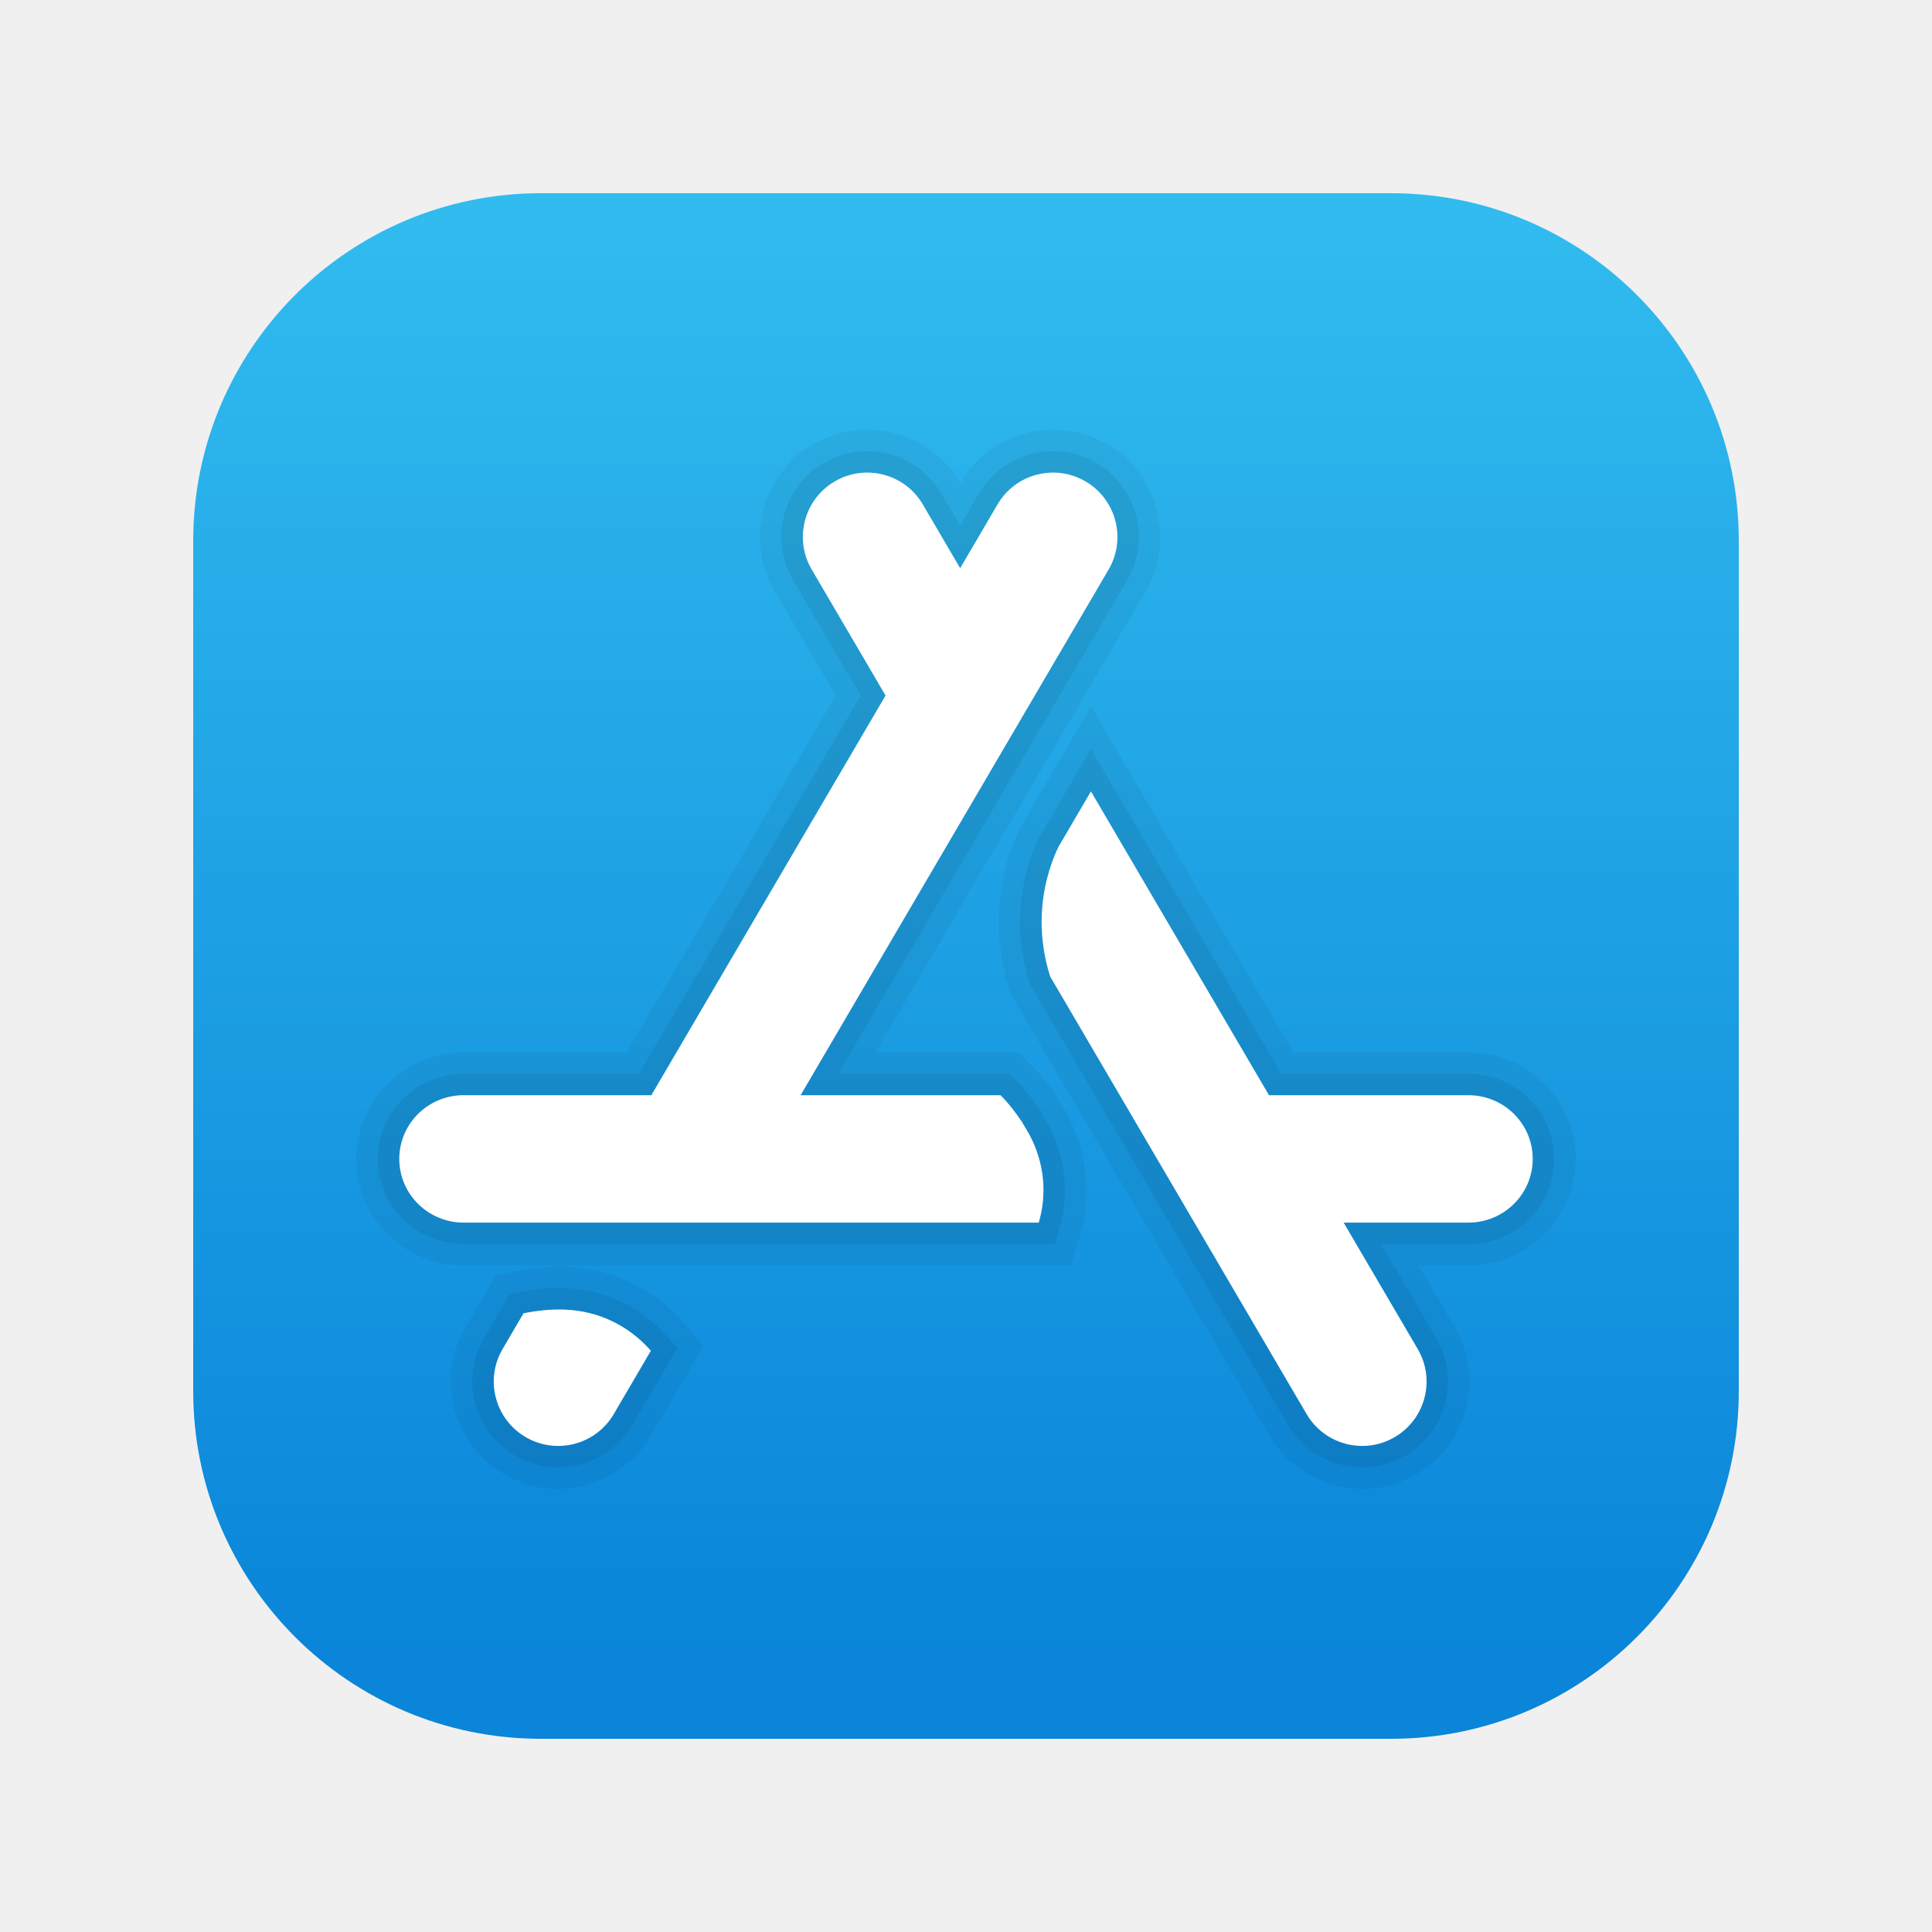
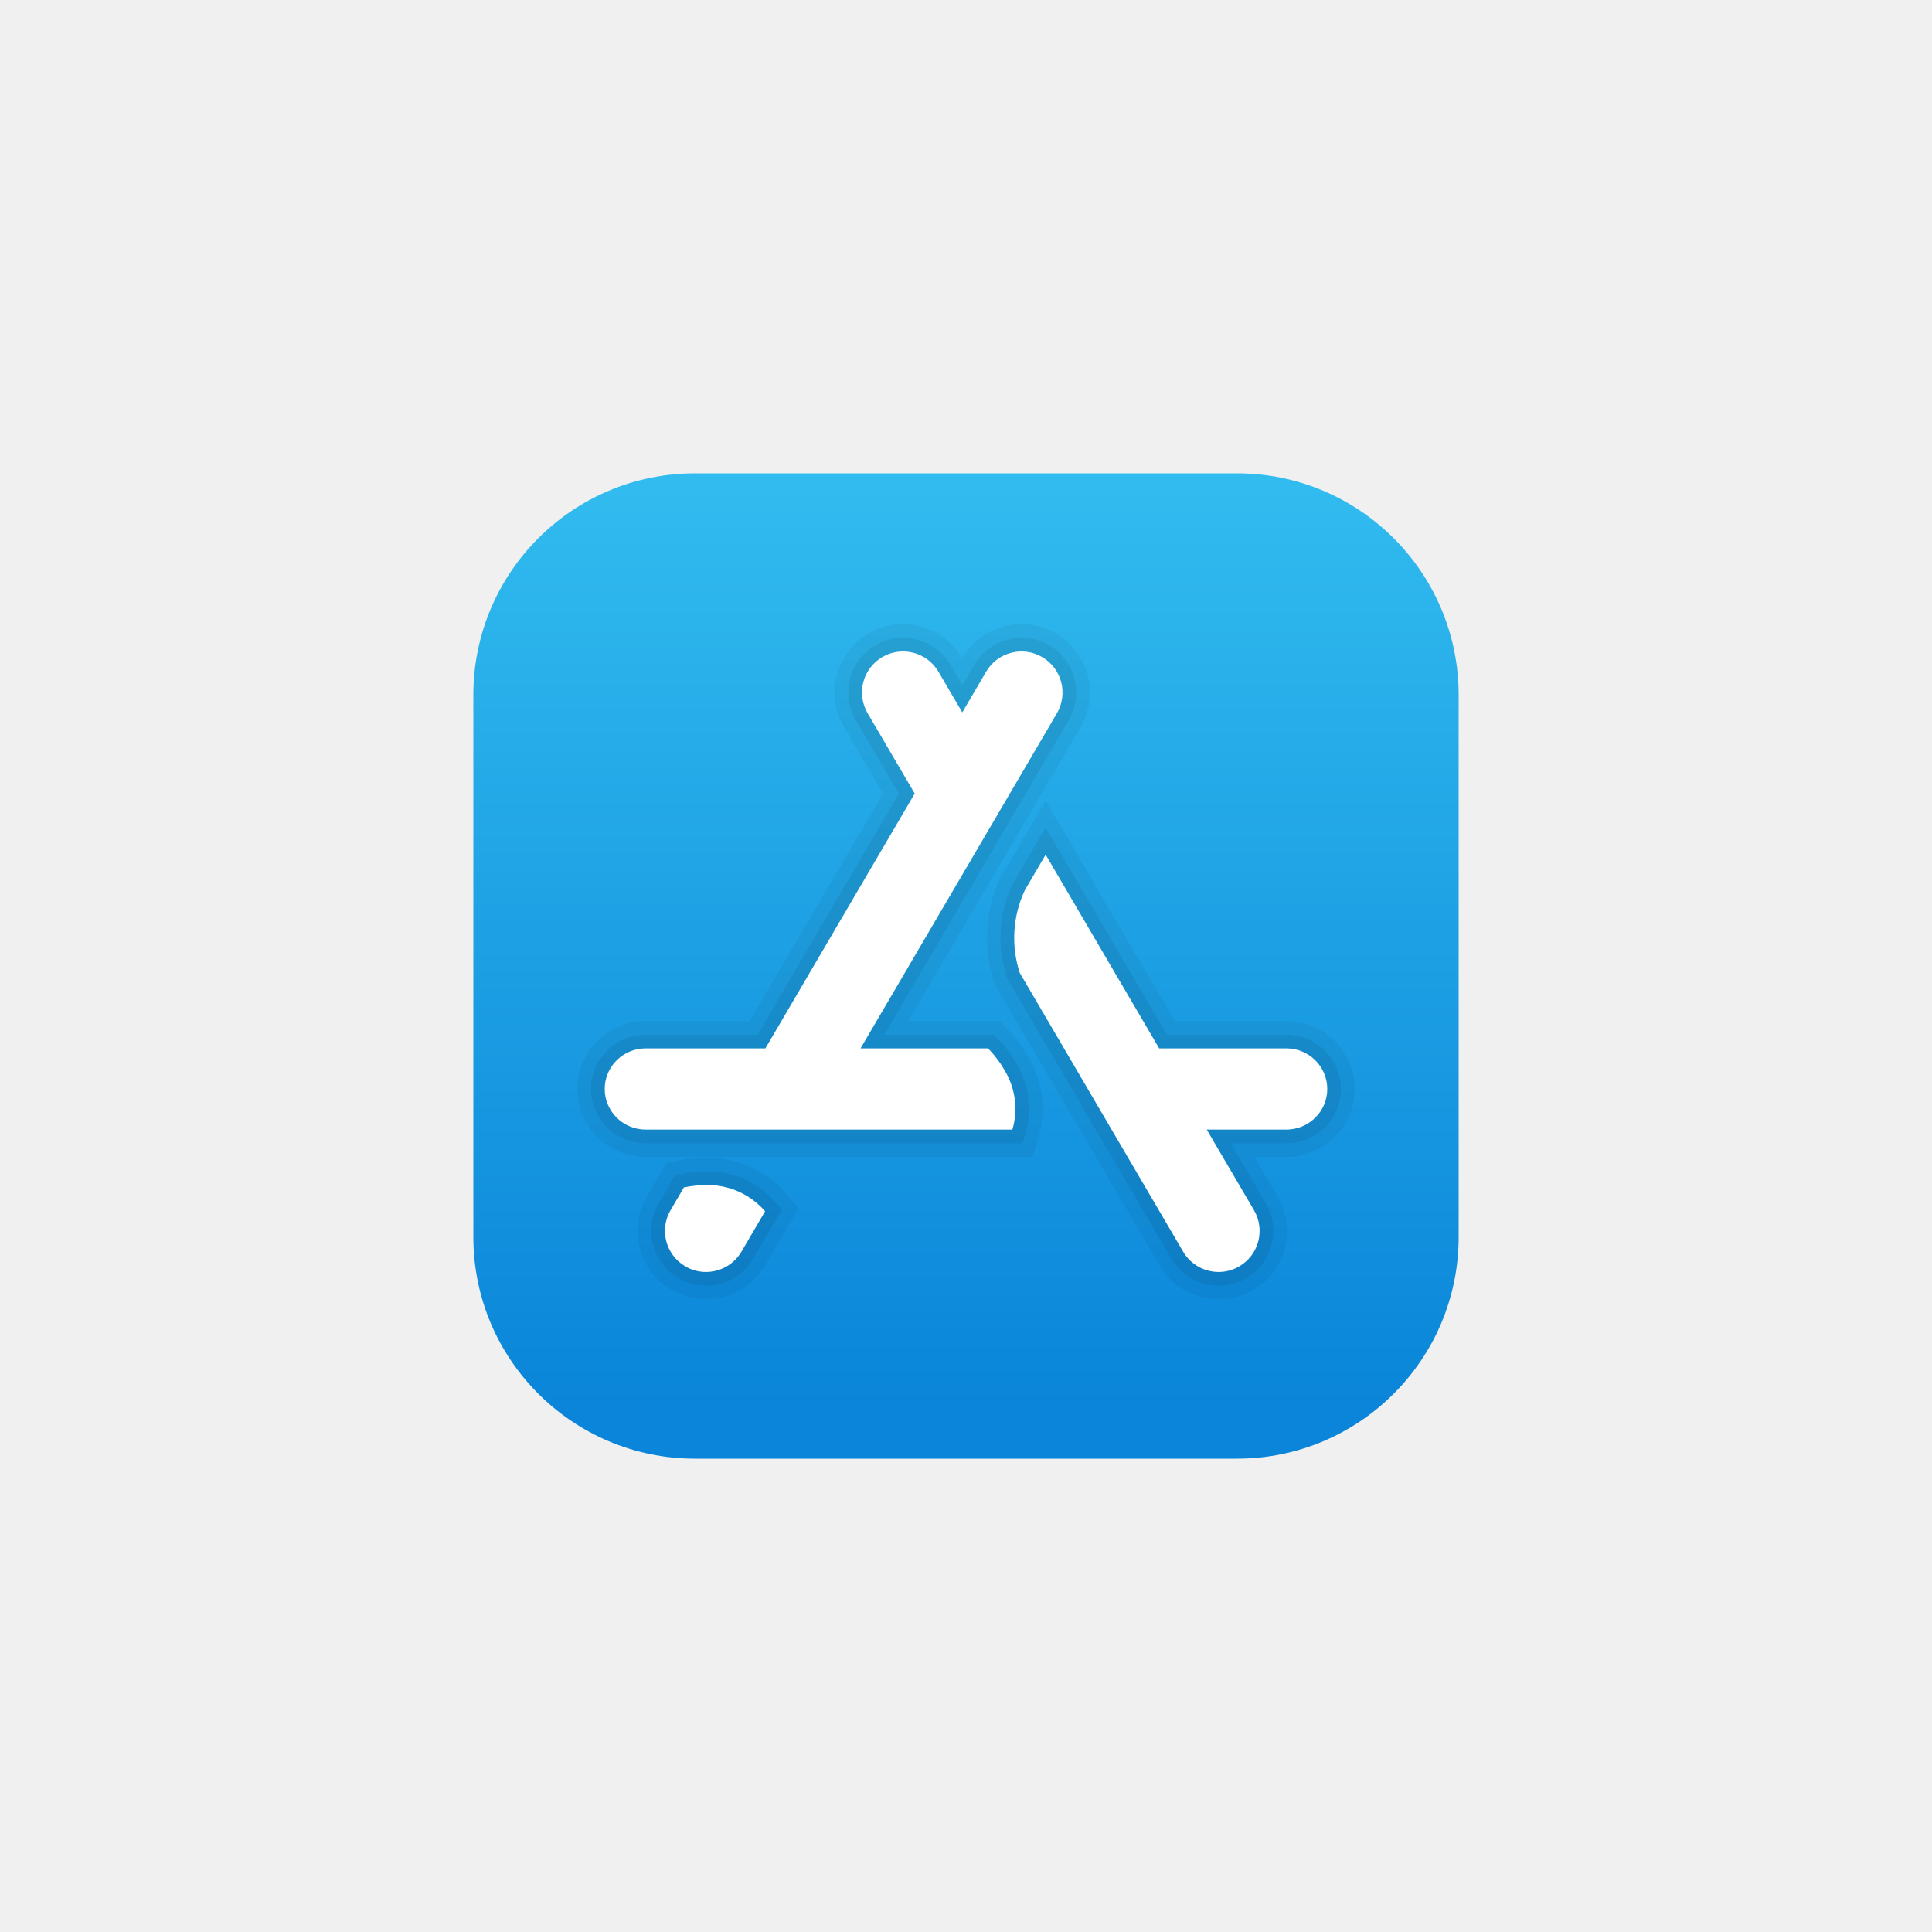
<svg xmlns="http://www.w3.org/2000/svg" viewBox="0 0 48 48">
-   <g transform="translate(-1.6 -1.6) scale(1.066667)">
+   <g transform="translate(7.68 7.68) scale(0.68)">
    <g transform="translate(0 0) scale(1)">
      <linearGradient id="SVGID_1_" gradientUnits="userSpaceOnUse" x1="24" y1="4.617" x2="24" y2="40.096">
        <stop offset="0" style="stop-color:#33BEF0" />
        <stop offset="1" style="stop-color:#0A85D9" />
      </linearGradient>
      <path style="fill:url(#SVGID_1_);" d="M33.9,6H14.1C9.626,6,6,9.626,6,14.1v19.8c0,4.473,3.626,8.1,8.1,8.1h19.8  c4.474,0,8.1-3.627,8.1-8.1V14.1C42,9.626,38.374,6,33.9,6z" />
      <path style="opacity:0.05;" d="M12.3,30.977c-1.378,0-2.5-1.114-2.5-2.484c0-1.37,1.122-2.484,2.5-2.484h3.798l4.869-8.309  l-1.423-2.429c-0.338-0.578-0.431-1.251-0.262-1.897c0.169-0.646,0.58-1.188,1.156-1.524c0.384-0.224,0.82-0.342,1.262-0.342  c0.885,0,1.712,0.474,2.158,1.237l0.007,0.012l0.006-0.011c0.445-0.763,1.272-1.237,2.158-1.237c0.443,0,0.879,0.119,1.263,0.343  c1.19,0.698,1.59,2.233,0.892,3.422l-6.291,10.736h3.328l0.293,0.295c0.222,0.223,0.425,0.476,0.623,0.774l0.197,0.33  c0.489,0.911,0.598,1.918,0.319,2.854l-0.211,0.714H12.3z" />
      <path style="opacity:0.07;" d="M12.3,30.477c-1.103,0-2-0.89-2-1.984c0-1.094,0.897-1.984,2-1.984h4.084l5.162-8.809l-1.572-2.682  c-0.27-0.461-0.345-1-0.209-1.518c0.135-0.517,0.463-0.95,0.924-1.219c0.307-0.179,0.656-0.274,1.01-0.274  c0.708,0,1.37,0.379,1.727,0.989l0.438,0.749l0.438-0.748c0.356-0.61,1.018-0.989,1.726-0.989c0.354,0,0.703,0.095,1.01,0.274  c0.952,0.559,1.271,1.787,0.713,2.738L21.02,26.509h3.992l0.146,0.147c0.198,0.199,0.381,0.427,0.56,0.698l0.185,0.31  c0.418,0.781,0.511,1.646,0.27,2.456l-0.106,0.357H12.3z" />
      <path style="fill:#FFFFFF;" d="M25.302,27.63c-0.148-0.224-0.312-0.434-0.498-0.621h-4.656l7.173-12.242  c0.419-0.715,0.179-1.634-0.535-2.053c-0.716-0.419-1.635-0.179-2.052,0.536l-0.87,1.484l-0.87-1.485  c-0.418-0.715-1.337-0.954-2.052-0.536c-0.715,0.418-0.955,1.337-0.536,2.052l1.72,2.935l-5.455,9.309H12.3  c-0.829,0-1.5,0.665-1.5,1.484c0,0.819,0.671,1.484,1.5,1.484h13.394c0.194-0.653,0.141-1.382-0.221-2.058L25.302,27.63z" />
      <path style="opacity:0.05;" d="M14.5,36.179c-0.443,0-0.879-0.119-1.263-0.344c-0.576-0.338-0.986-0.88-1.155-1.526  c-0.168-0.646-0.075-1.32,0.263-1.896l0.713-1.218l0.44-0.088C13.859,31.036,14.196,31,14.528,31l0.118,0.001  c1.081,0.032,2.06,0.494,2.766,1.3l0.476,0.542l-1.229,2.1C16.211,35.706,15.385,36.179,14.5,36.179z" />
      <path style="opacity:0.07;" d="M14.5,35.679c-0.354,0-0.704-0.095-1.01-0.275c-0.46-0.27-0.789-0.704-0.924-1.221  s-0.061-1.056,0.21-1.517l0.6-1.024l0.22-0.044c0.329-0.066,0.634-0.098,0.932-0.098l0.112,0.001  c0.933,0.028,1.783,0.429,2.396,1.129l0.238,0.271l-1.047,1.789C15.87,35.3,15.208,35.679,14.5,35.679z" />
      <path style="fill:#FFFFFF;" d="M14.626,32.002c-0.317-0.009-0.628,0.026-0.932,0.087l-0.487,0.831  c-0.419,0.715-0.179,1.634,0.536,2.053c0.238,0.14,0.5,0.206,0.757,0.206c0.515,0,1.017-0.266,1.295-0.741l0.865-1.477  c-0.487-0.556-1.19-0.934-2.03-0.959H14.626z" />
      <path style="opacity:0.05;" d="M33.229,36.179c-0.885,0-1.712-0.474-2.158-1.236l-6.027-10.285l-0.017-0.052  c-0.417-1.289-0.335-2.618,0.214-3.793l1.669-2.858l4.72,8.055h4.07c1.378,0,2.5,1.114,2.5,2.484c0,1.37-1.122,2.484-2.5,2.484  h-1.159l0.842,1.437c0.338,0.576,0.431,1.249,0.263,1.896s-0.579,1.188-1.155,1.526C34.109,36.06,33.673,36.179,33.229,36.179z" />
      <path style="opacity:0.07;" d="M33.229,35.679c-0.708,0-1.37-0.378-1.727-0.988l-6-10.238l-0.017-0.052  c-0.361-1.118-0.288-2.317,0.208-3.376l1.216-2.081l4.433,7.565H35.7c1.103,0,2,0.89,2,1.984c0,1.094-0.897,1.984-2,1.984h-2.031  l1.283,2.19c0.271,0.461,0.345,1,0.21,1.517s-0.463,0.951-0.924,1.221C33.933,35.584,33.584,35.679,33.229,35.679z" />
      <path style="fill:#FFFFFF;" d="M35.7,27.009h-4.643l-4.147-7.076l-0.763,1.303c-0.444,0.95-0.504,2.024-0.185,3.011l5.972,10.191  c0.279,0.476,0.78,0.741,1.295,0.741c0.257,0,0.519-0.066,0.757-0.206c0.715-0.419,0.954-1.338,0.535-2.053l-1.725-2.943H35.7  c0.829,0,1.5-0.665,1.5-1.484C37.2,27.674,36.529,27.009,35.7,27.009z" />
    </g>
  </g>
</svg>
